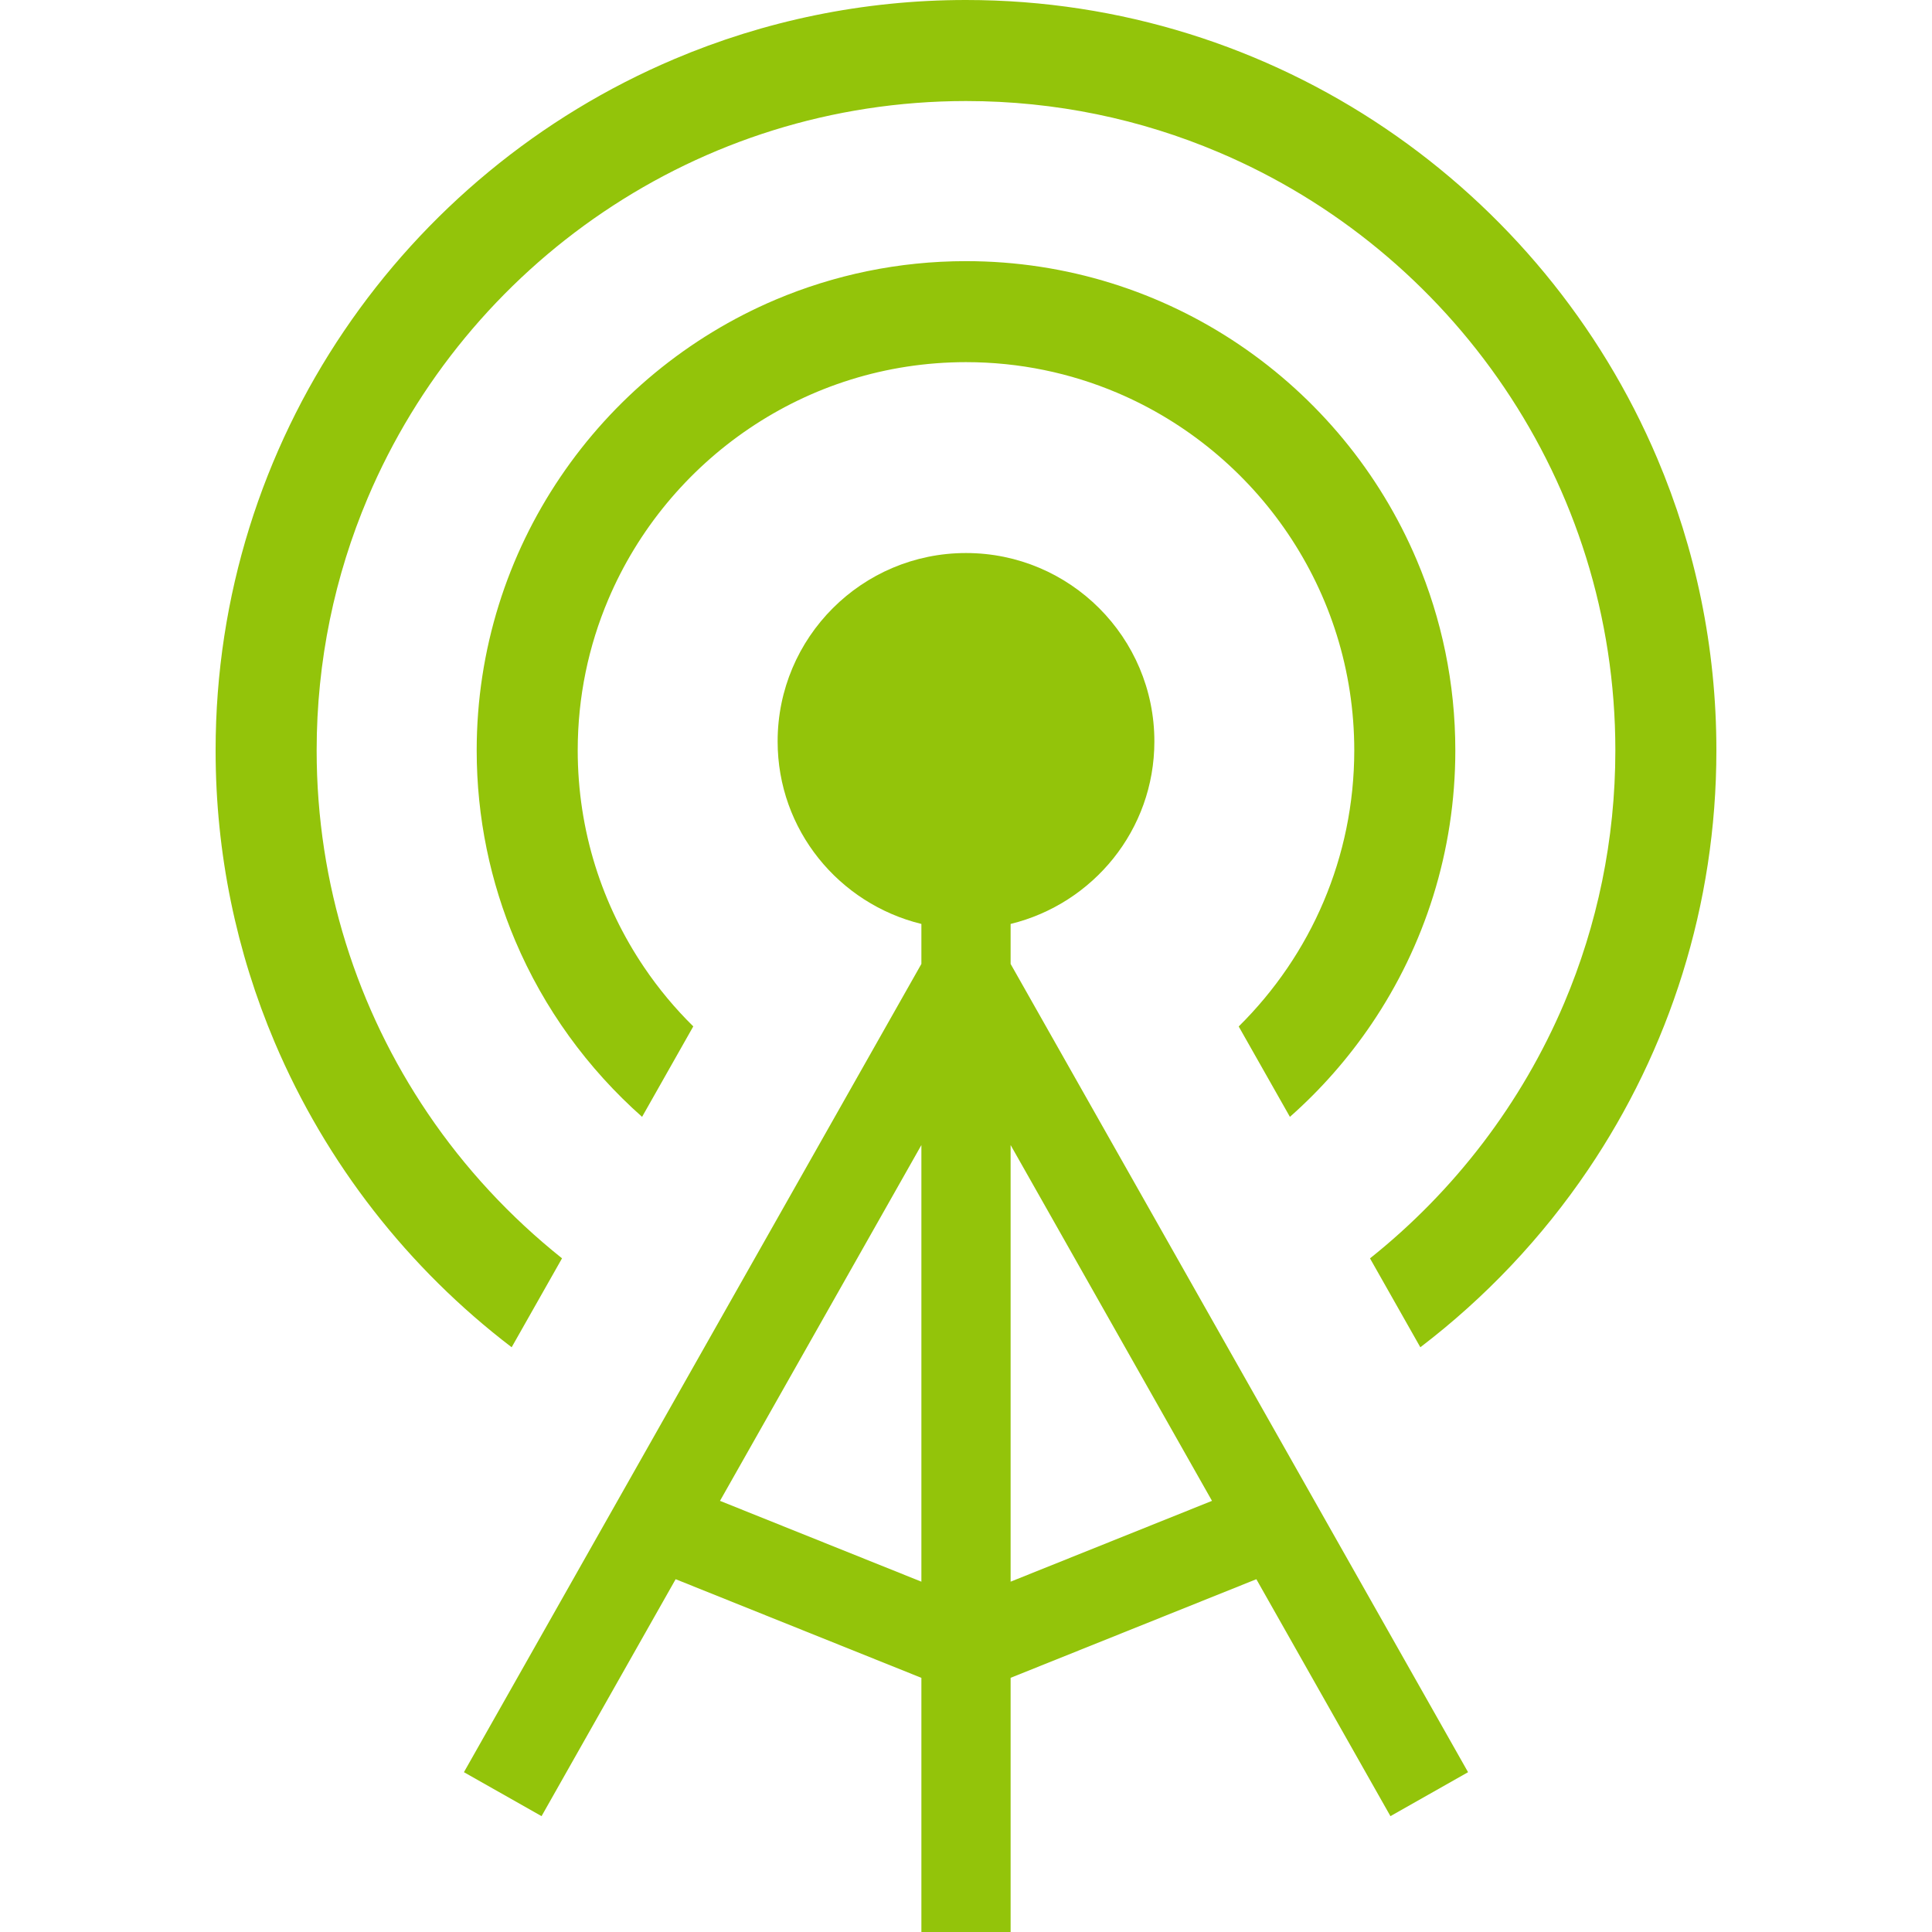
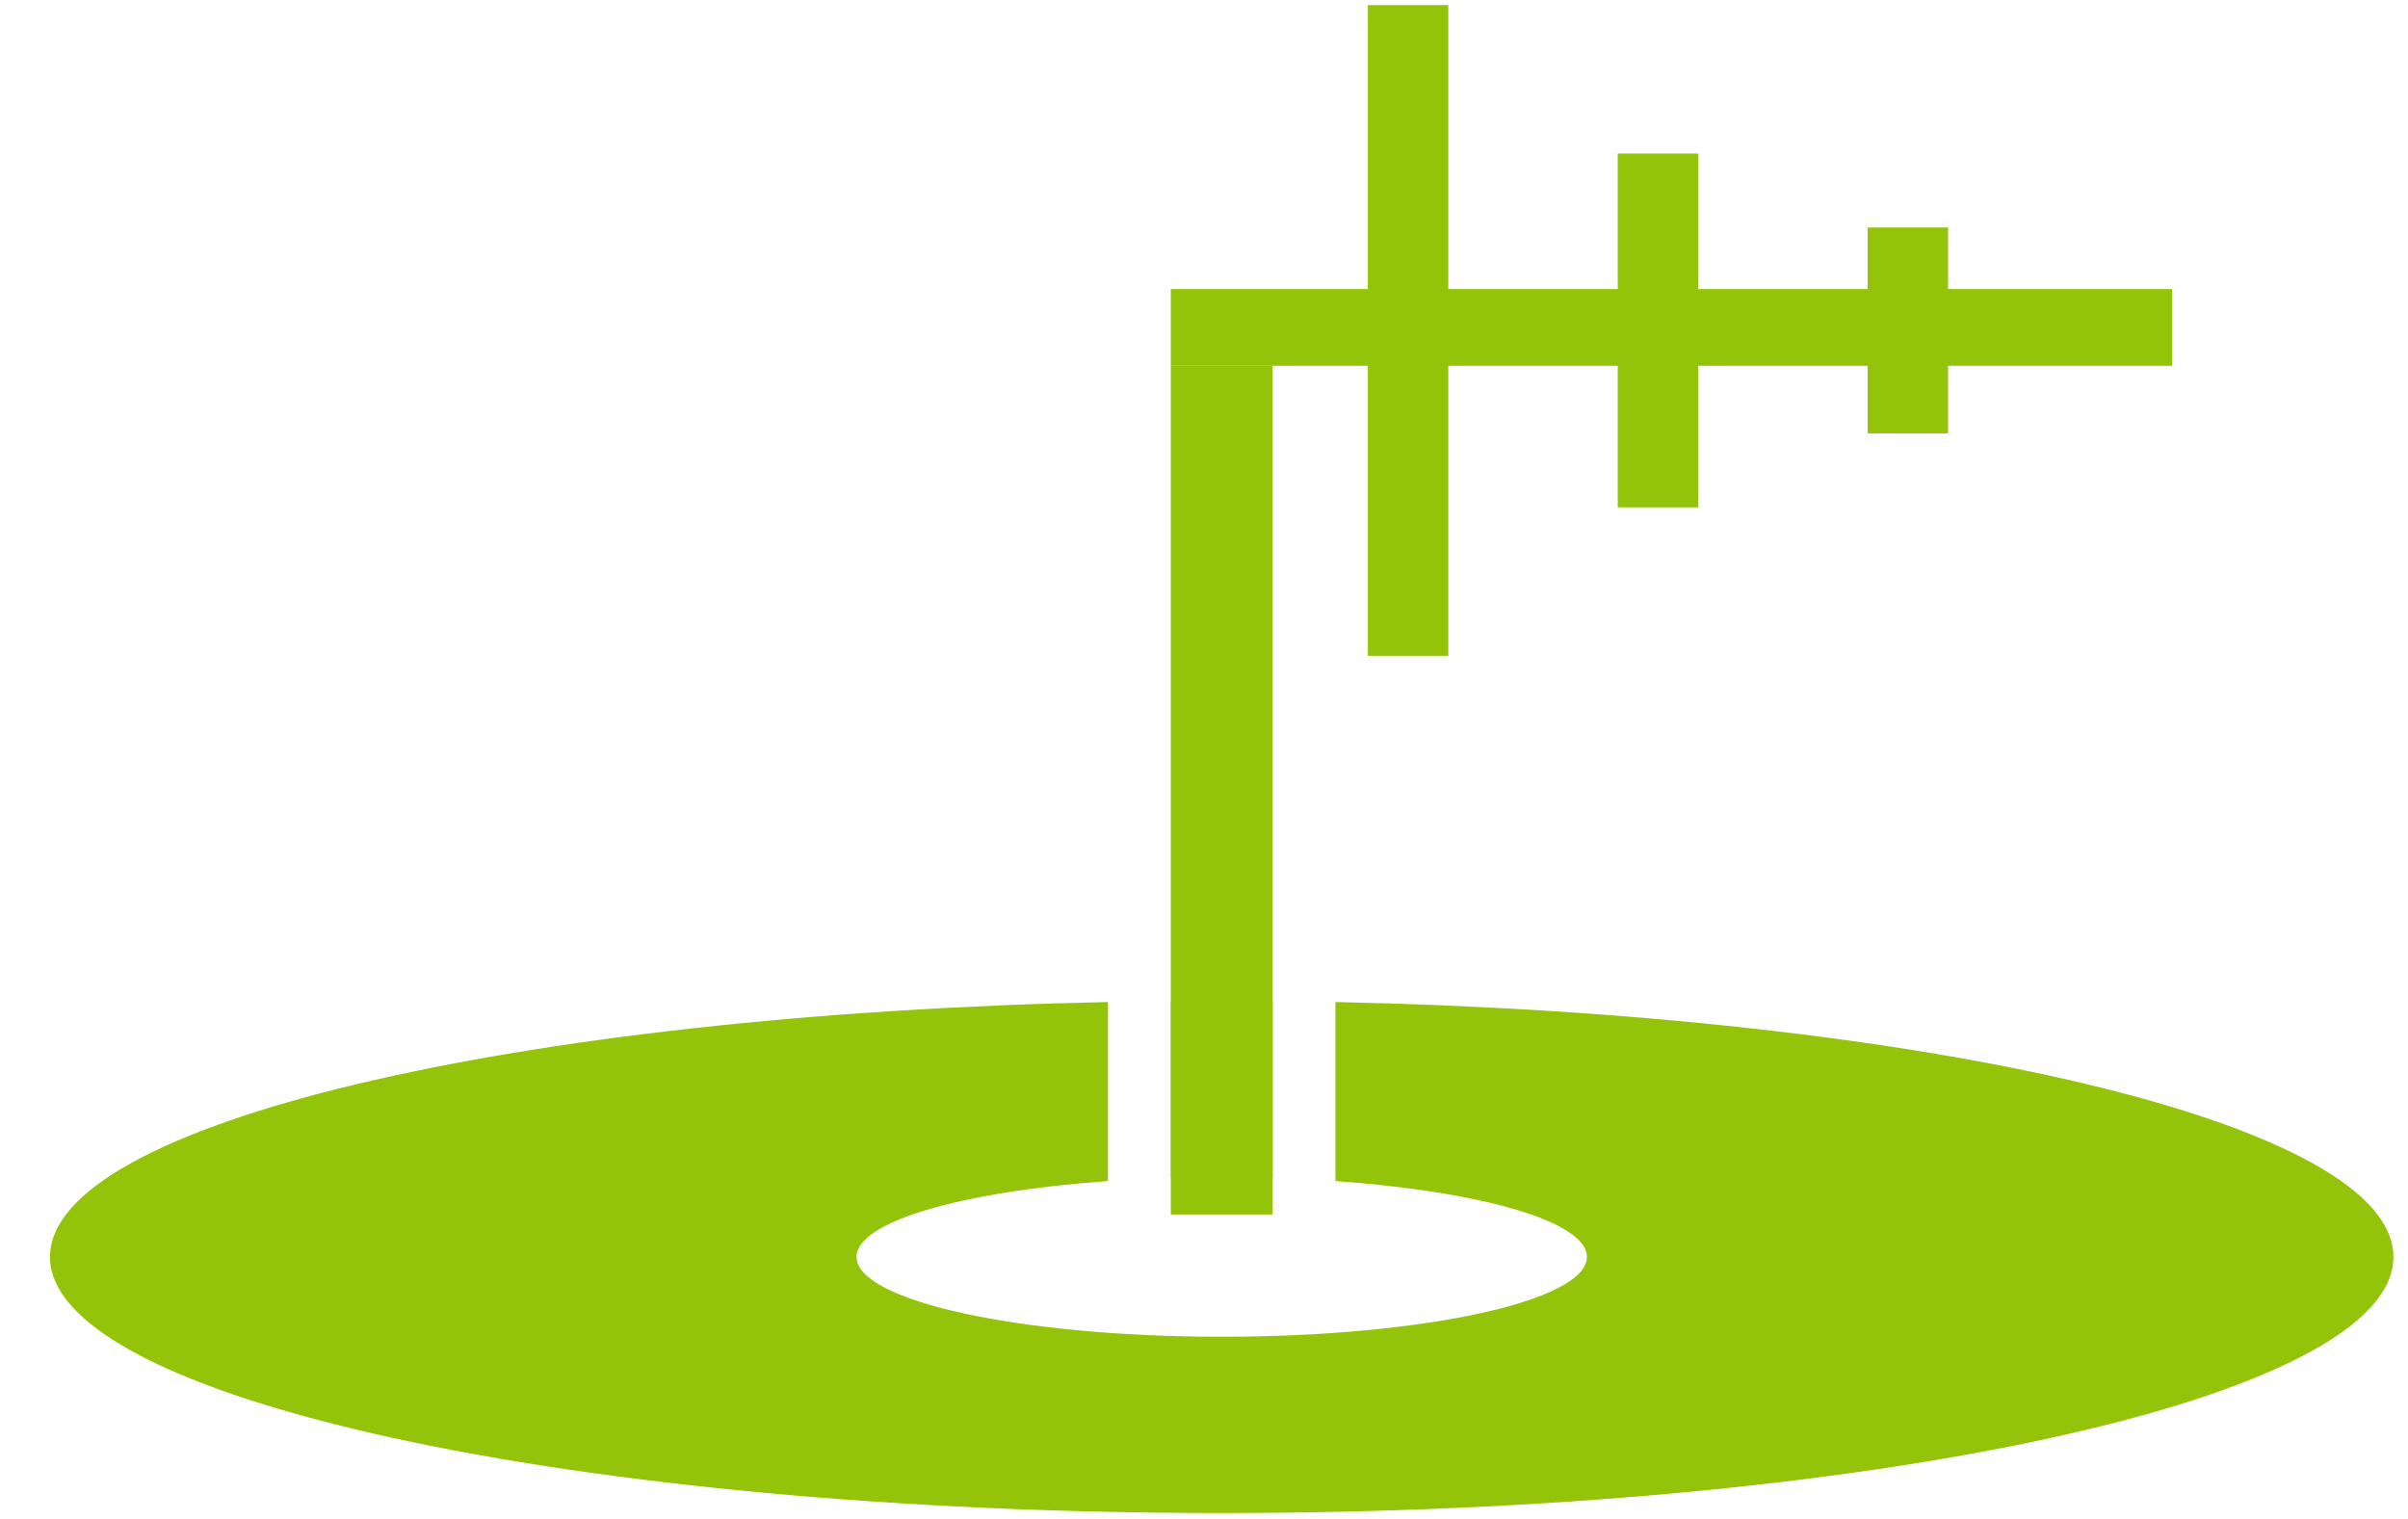
- <svg xmlns="http://www.w3.org/2000/svg" height="800px" width="800px" version="1.1" id="_x32_" viewBox="0 0 512 512" xml:space="preserve" fill="#93C40A">
-   <g id="SVGRepo_bgCarrier" stroke-width="0" />
-   <g id="SVGRepo_tracerCarrier" stroke-linecap="round" stroke-linejoin="round" />
-   <g id="SVGRepo_iconCarrier">
-     <style type="text/css"> .st0{fill:#93C40A;} </style>
-     <g>
-       <path class="st0" d="M328.271,272.025l13.57,23.952c8.202-7.241,15.491-15.54,21.648-24.634 c13.994-20.677,22.186-45.686,22.186-72.482c0-17.835-3.64-34.92-10.219-50.43c-9.863-23.29-26.306-43.064-46.982-57.048 C307.786,77.39,282.786,69.206,256,69.206c-17.844,0-34.92,3.64-50.44,10.2c-23.28,9.873-43.064,26.305-57.048,47.002 c-13.992,20.668-22.185,45.678-22.185,72.453c0,17.864,3.64,34.939,10.218,50.45c7.626,18.008,19.199,33.892,33.614,46.666 l13.57-23.972c-4.85-4.773-9.22-10.016-13.033-15.664c-11.112-16.451-17.585-36.159-17.595-57.48 c0-14.204,2.882-27.698,8.097-39.991c7.808-18.44,20.898-34.191,37.331-45.302c16.442-11.122,36.159-17.585,57.47-17.595 c14.205,0,27.698,2.89,39.991,8.087c18.44,7.808,34.209,20.898,45.312,37.34c11.111,16.452,17.584,36.16,17.594,57.461 c-0.01,14.214-2.89,27.698-8.096,40.001C345.52,251.347,337.808,262.594,328.271,272.025z" />
-       <path class="st0" d="M439.206,121.52c-15.126-35.698-40.346-66.038-72.078-87.503C335.406,12.563,297.096,0,256,0 c-27.381,0-53.562,5.58-77.35,15.674c-35.688,15.116-66.038,40.336-87.503,72.068c-21.455,31.722-34.018,70.042-34.008,111.118 c-0.01,27.4,5.57,53.572,15.654,77.36c13.629,32.135,35.43,59.94,62.802,80.818l13.349-23.568 c-13.724-10.949-25.768-23.904-35.612-38.474c-18.584-27.486-29.417-60.515-29.417-96.136c0-23.74,4.821-46.32,13.532-66.891 c13.071-30.858,34.939-57.193,62.416-75.758C187.36,37.629,220.38,26.795,256,26.776c23.752,0,46.33,4.821,66.902,13.551 c30.848,13.051,57.182,34.92,75.766,62.426c18.584,27.477,29.417,60.505,29.417,96.107c0,23.76-4.822,46.33-13.532,66.911 c-11.285,26.632-29.139,49.894-51.488,67.709l13.34,23.558c17.239-13.148,32.269-29.042,44.447-47.04 c21.456-31.722,34.018-70.042,34.008-111.138C454.871,171.49,449.291,145.319,439.206,121.52z" />
-       <path class="st0" d="M267.823,244.855c21.84-5.34,38.099-24.894,38.099-48.376c0-27.564-22.349-49.921-49.922-49.921 c-27.573,0-49.921,22.358-49.921,49.921c0,23.482,16.259,43.036,38.099,48.376v10.592L122.946,469.647l20.572,11.65l35.535-62.792 l65.125,26.142V512h23.645v-67.362l65.124-26.132l35.535,62.792l20.572-11.65L267.823,255.448V244.855z M244.178,419.158 l-53.37-21.416l53.37-94.292V419.158z M321.192,397.742l-53.369,21.416V303.449L321.192,397.742z" />
-     </g>
-   </g>
+ <svg xmlns="http://www.w3.org/2000/svg" width="46" height="29" viewBox="0 0 46 29" fill="none">
+   <path d="M25.511 19.141C36.853 19.379 45.721 21.468 45.722 24.01C45.722 26.712 35.701 28.903 23.338 28.903C10.976 28.903 0.955 26.712 0.955 24.01C0.956 21.468 9.824 19.379 21.166 19.141V22.561C18.378 22.761 16.364 23.334 16.363 24.01C16.363 24.852 19.486 25.535 23.338 25.535C27.191 25.535 30.315 24.852 30.315 24.01C30.314 23.334 28.3 22.761 25.511 22.561V19.141Z" fill="#93C40A" />
+   <path d="M24.312 19.122V22.502C23.994 22.492 23.669 22.485 23.338 22.485C23.009 22.485 22.684 22.491 22.367 22.501V19.122C22.689 19.119 23.013 19.117 23.338 19.117C23.665 19.117 23.989 19.119 24.312 19.122Z" fill="#93C40A" />
+   <path d="M22.366 6.988H24.311V23.2H22.366V6.988Z" fill="#93C40A" />
+   <path d="M22.366 5.522H41.493V6.988L22.366 6.988V5.522Z" fill="#93C40A" />
+   <path d="M26.13 0.097H27.667V12.528H26.13V0.097Z" fill="#93C40A" />
+   <path d="M30.904 2.933H32.44V9.692H30.904V2.933Z" fill="#93C40A" />
+   <path d="M35.678 4.346H37.214V8.279H35.678V4.346Z" fill="#93C40A" />
</svg>
